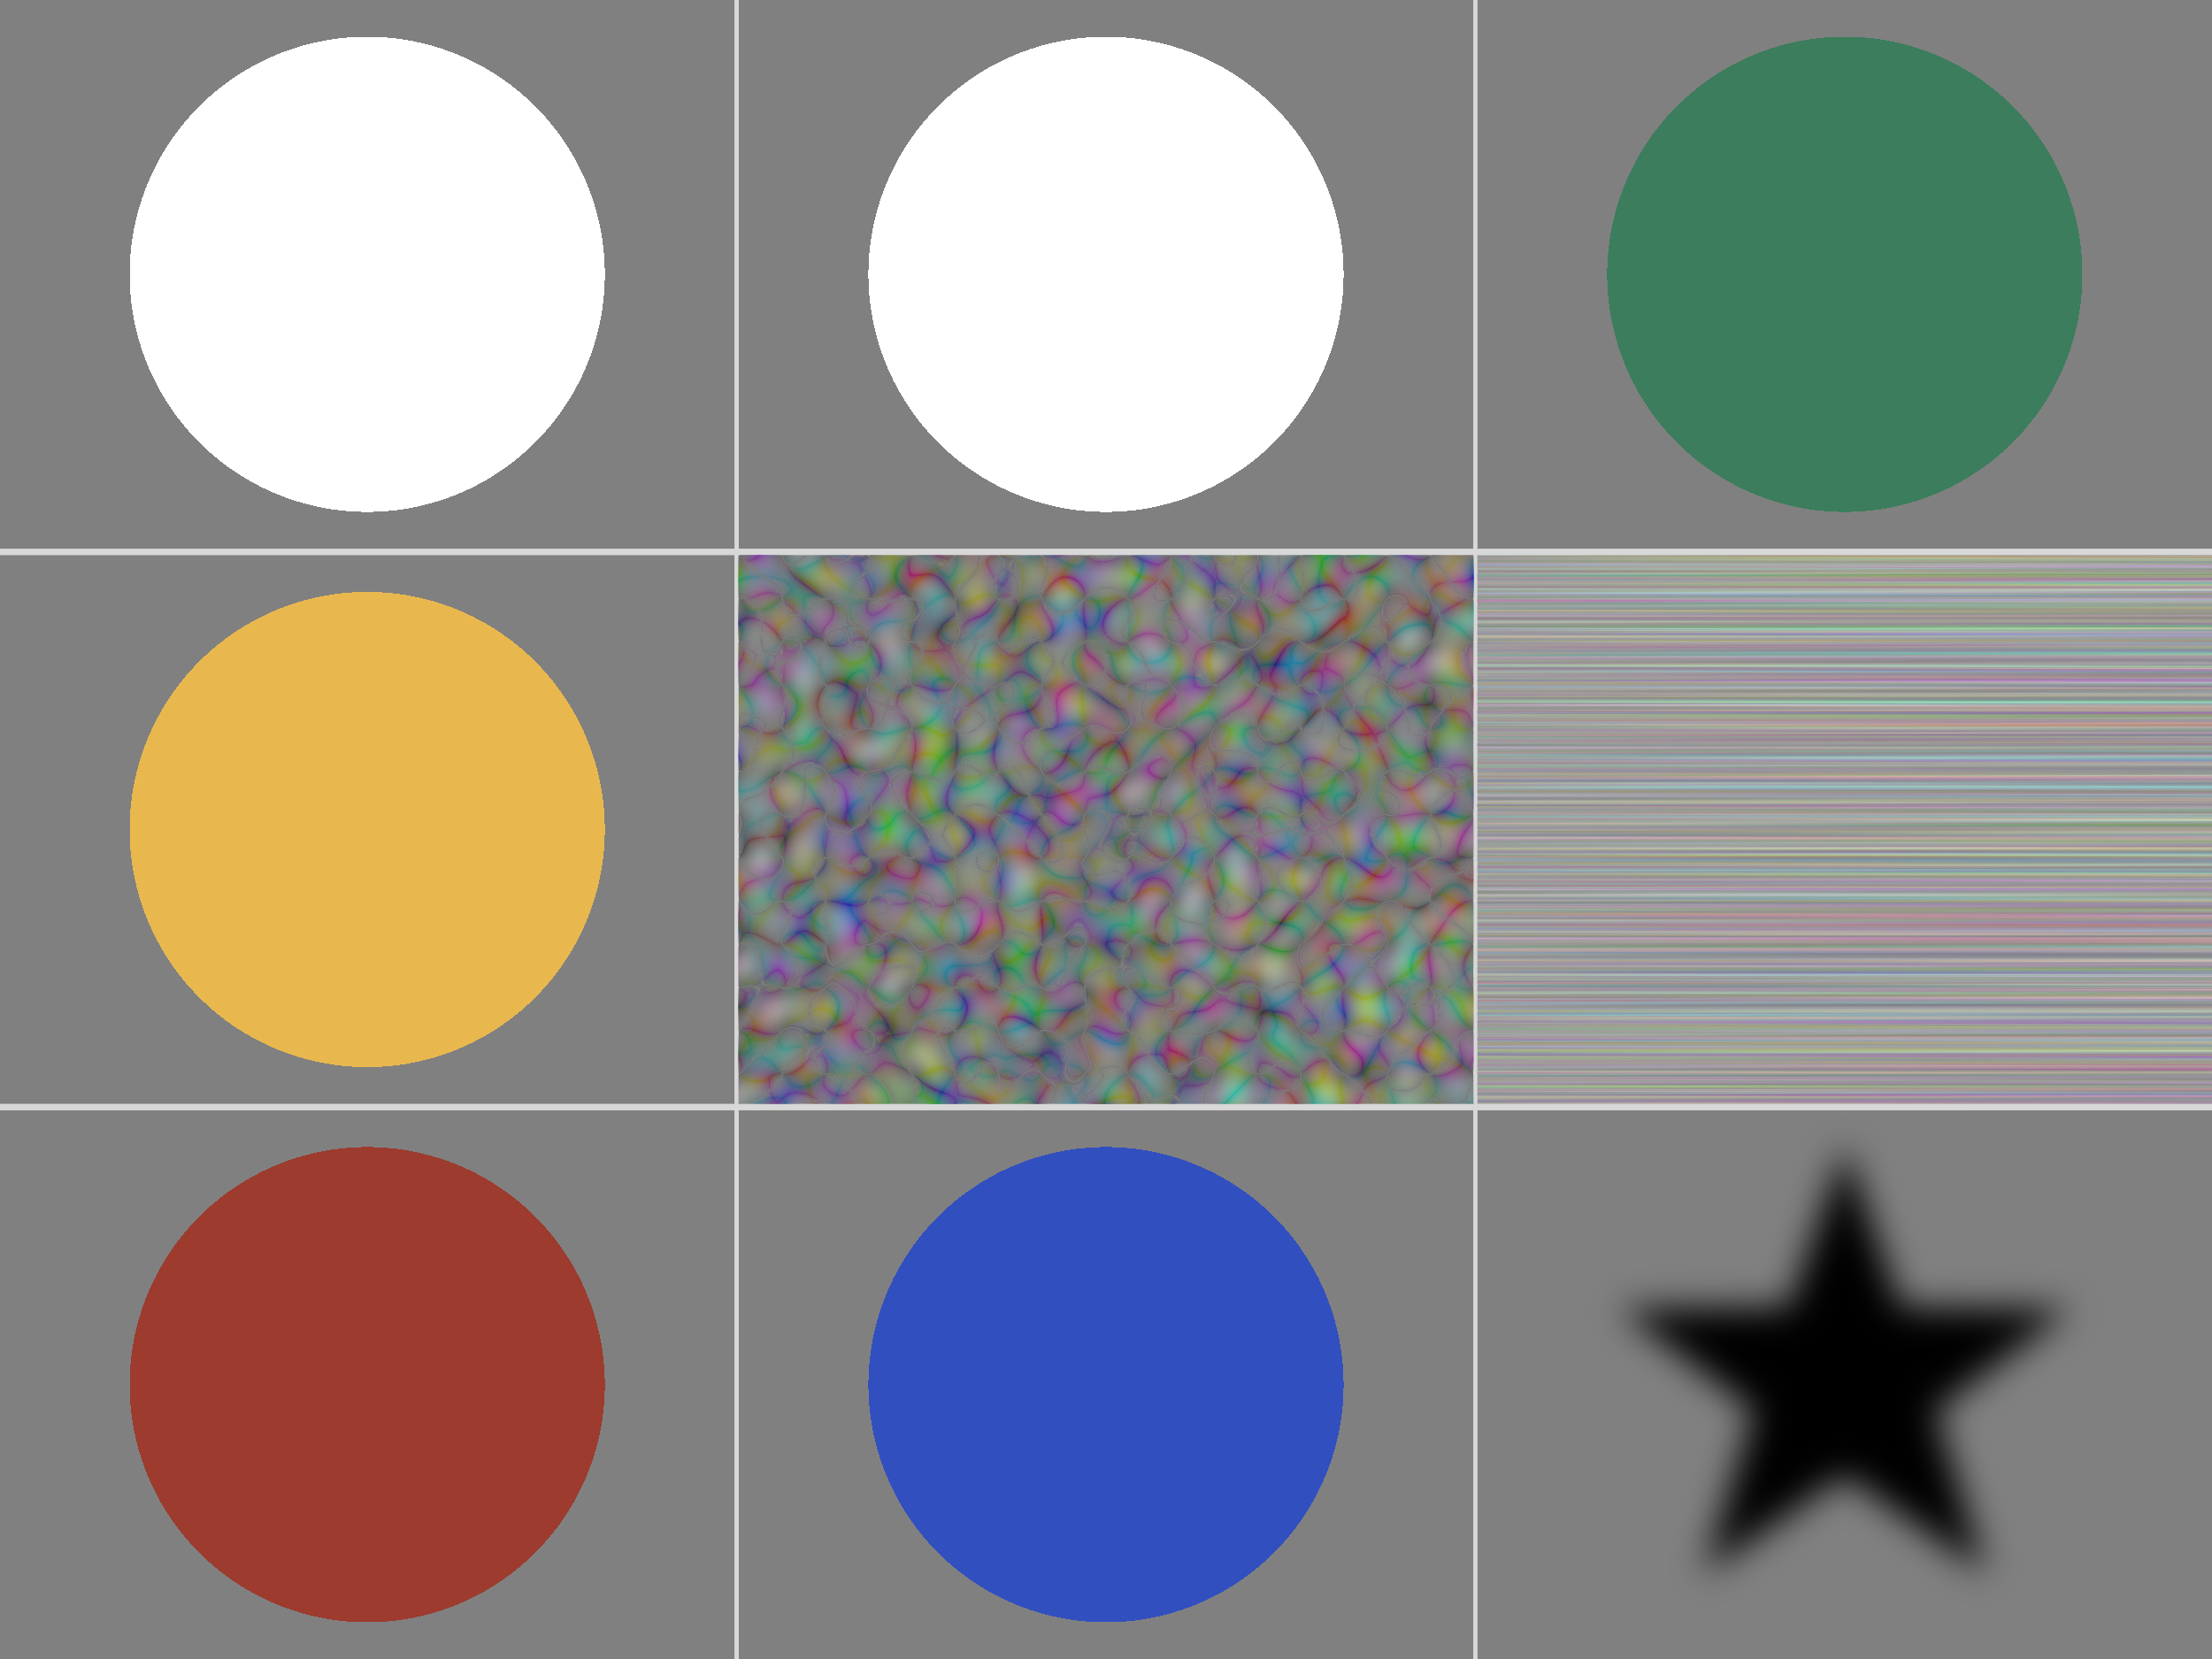
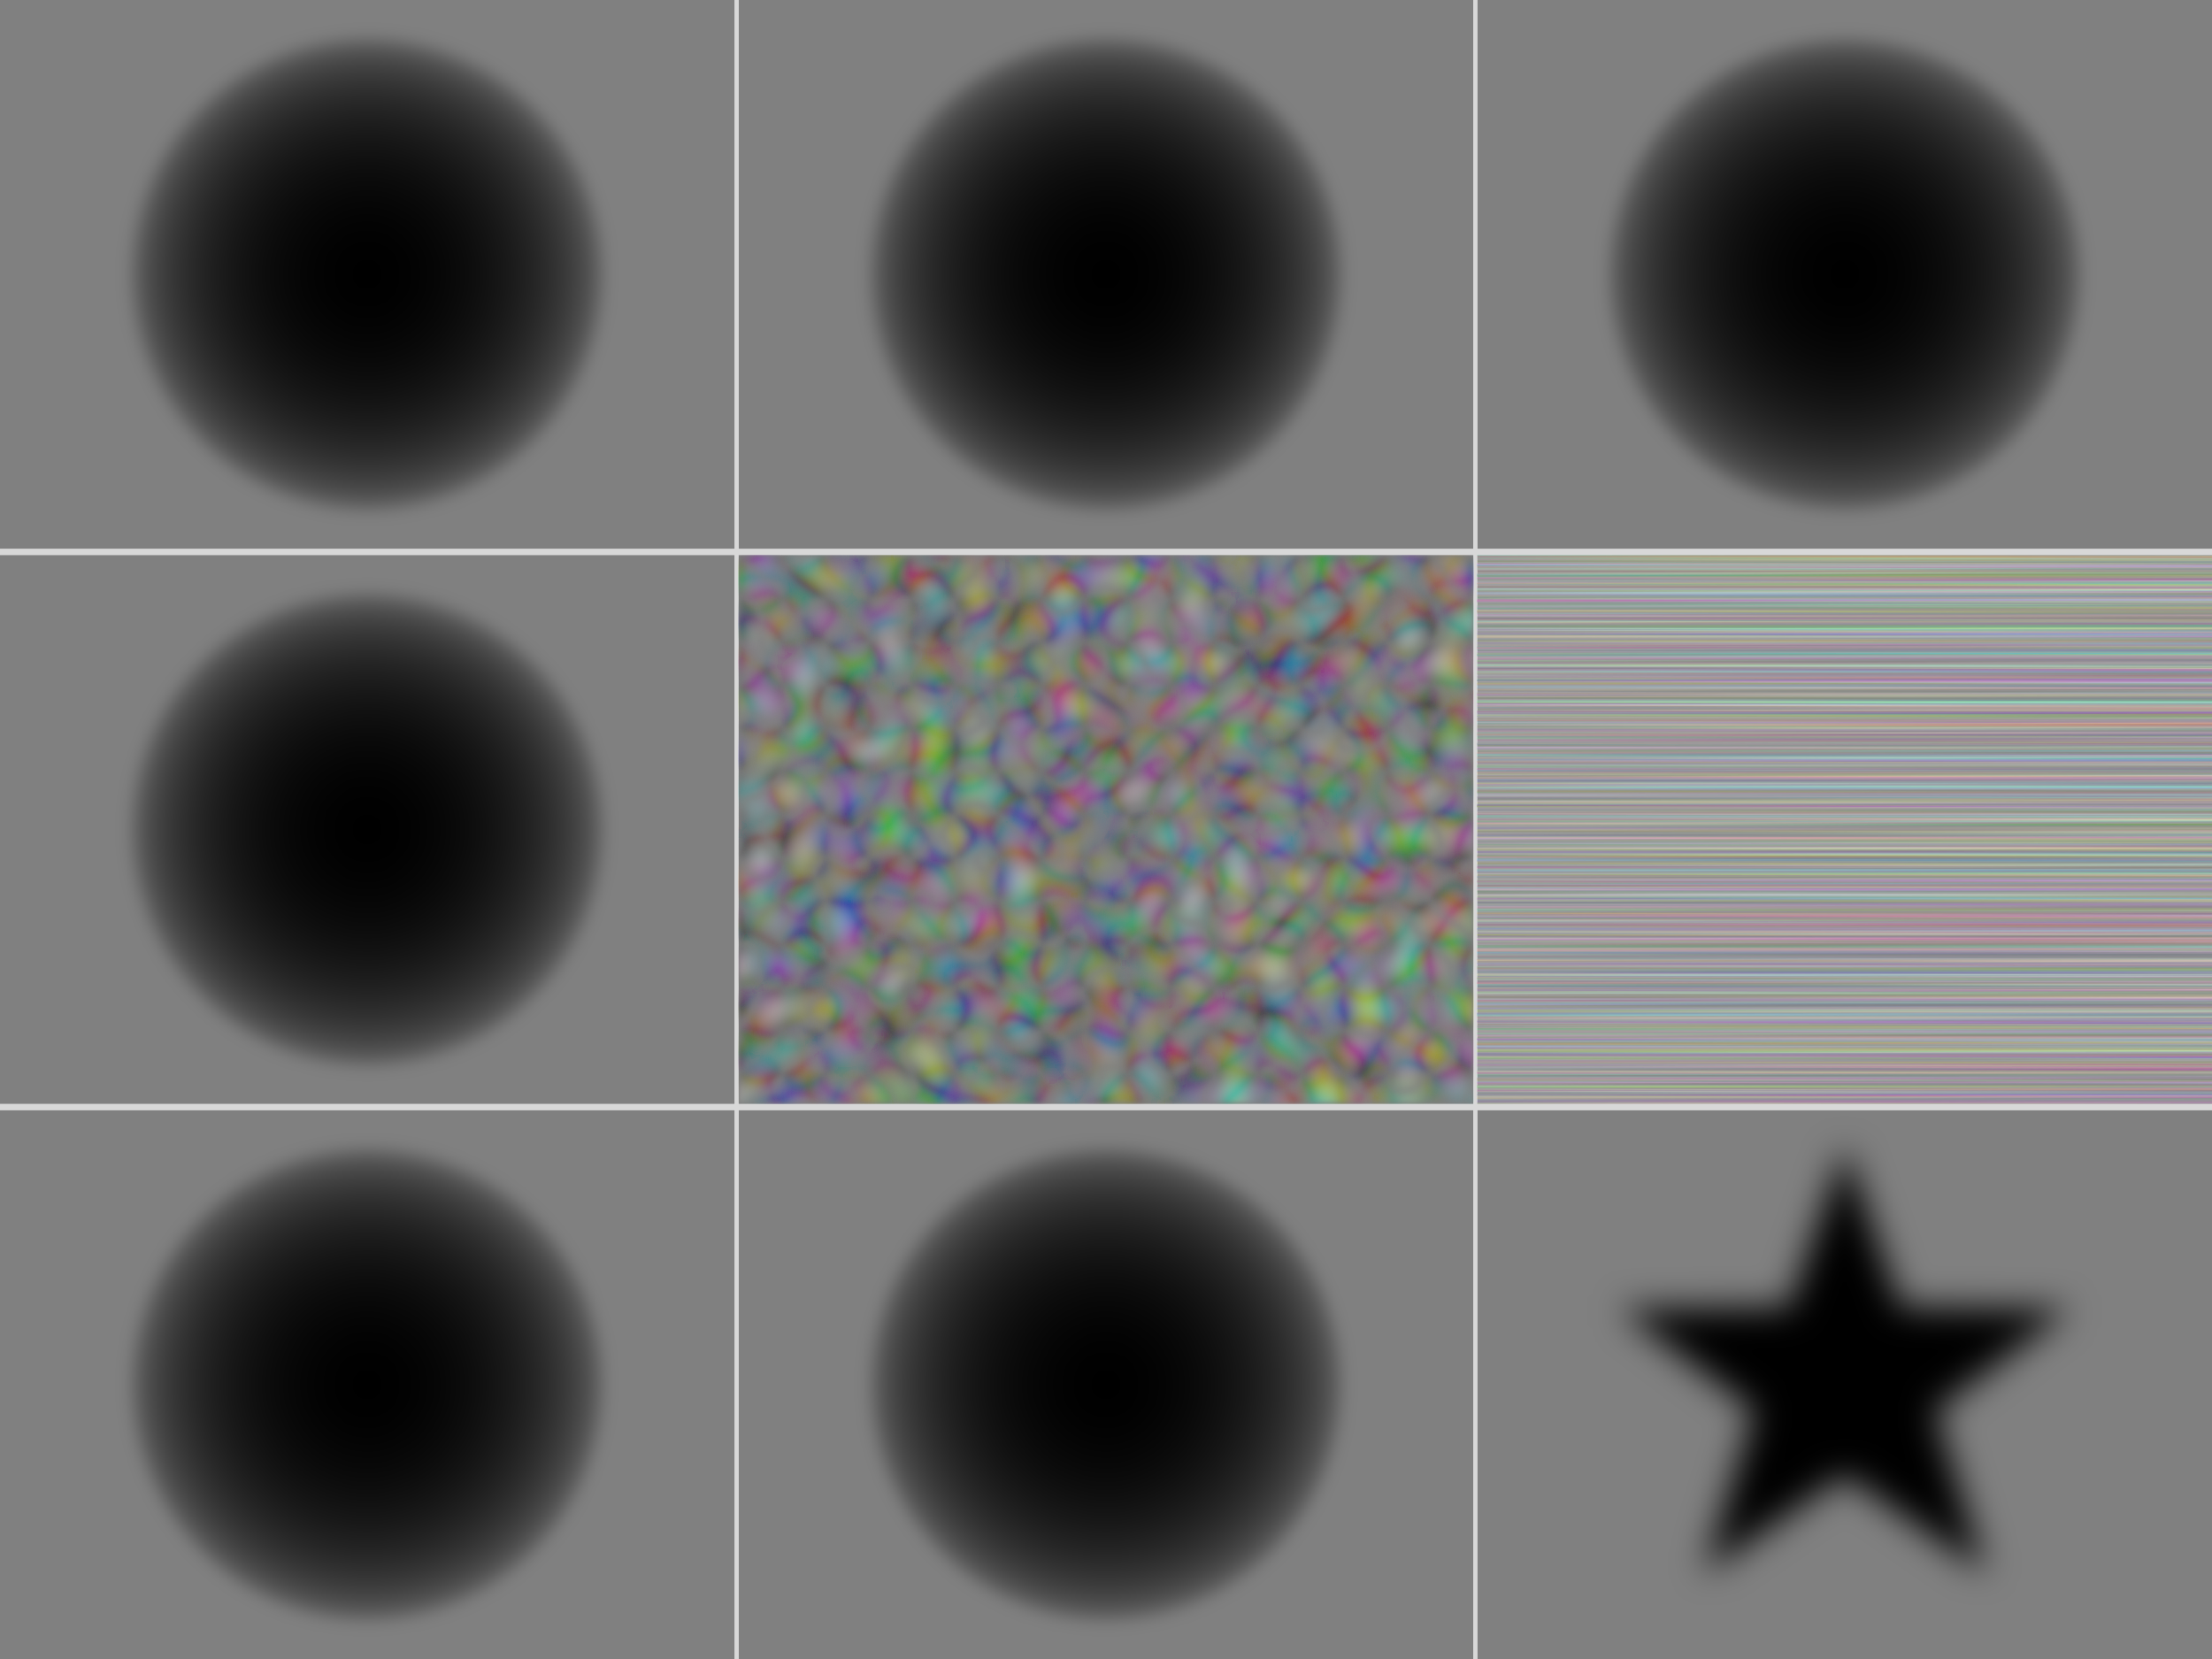
<svg xmlns="http://www.w3.org/2000/svg" xmlns:ns1="http://www.kotuku.dev/xmlns/svg" width="1024" height="768" viewBox="0 0 1024 768">
  <defs>
    <radialGradient id="hemisphere">
      <stop offset="0" stop-color="white" stop-opacity="1" />
-       <stop offset="0.2" stop-color="white" stop-opacity="0.98" />
-       <stop offset="0.4" stop-color="white" stop-opacity="0.917" />
-       <stop offset="0.5" stop-color="white" stop-opacity="0.866" />
-       <stop offset="0.6" stop-color="white" stop-opacity="0.8" />
-       <stop offset="0.7" stop-color="white" stop-opacity="0.714" />
-       <stop offset="0.8" stop-color="white" stop-opacity="0.6" />
-       <stop offset="0.85" stop-color="white" stop-opacity="0.527" />
-       <stop offset="0.9" stop-color="white" stop-opacity="0.436" />
-       <stop offset="0.95" stop-color="white" stop-opacity="0.312" />
-       <stop offset="0.98" stop-color="white" stop-opacity="0.199" />
+       <stop offset="0.039" stop-color="white" stop-opacity="0.999" />
+       <stop offset="0.078" stop-color="white" stop-opacity="0.997" />
+       <stop offset="0.118" stop-color="white" stop-opacity="0.993" />
+       <stop offset="0.156" stop-color="white" stop-opacity="0.988" />
+       <stop offset="0.195" stop-color="white" stop-opacity="0.981" />
+       <stop offset="0.233" stop-color="white" stop-opacity="0.972" />
+       <stop offset="0.271" stop-color="white" stop-opacity="0.962" />
+       <stop offset="0.309" stop-color="white" stop-opacity="0.951" />
+       <stop offset="0.346" stop-color="white" stop-opacity="0.938" />
+       <stop offset="0.383" stop-color="white" stop-opacity="0.924" />
+       <stop offset="0.419" stop-color="white" stop-opacity="0.908" />
+       <stop offset="0.454" stop-color="white" stop-opacity="0.891" />
+       <stop offset="0.489" stop-color="white" stop-opacity="0.872" />
+       <stop offset="0.522" stop-color="white" stop-opacity="0.853" />
+       <stop offset="0.556" stop-color="white" stop-opacity="0.831" />
+       <stop offset="0.588" stop-color="white" stop-opacity="0.809" />
+       <stop offset="0.619" stop-color="white" stop-opacity="0.785" />
+       <stop offset="0.649" stop-color="white" stop-opacity="0.76" />
+       <stop offset="0.679" stop-color="white" stop-opacity="0.734" />
+       <stop offset="0.707" stop-color="white" stop-opacity="0.707" />
+       <stop offset="0.734" stop-color="white" stop-opacity="0.679" />
+       <stop offset="0.76" stop-color="white" stop-opacity="0.649" />
+       <stop offset="0.785" stop-color="white" stop-opacity="0.619" />
+       <stop offset="0.809" stop-color="white" stop-opacity="0.588" />
+       <stop offset="0.831" stop-color="white" stop-opacity="0.556" />
+       <stop offset="0.853" stop-color="white" stop-opacity="0.522" />
+       <stop offset="0.872" stop-color="white" stop-opacity="0.489" />
+       <stop offset="0.891" stop-color="white" stop-opacity="0.454" />
+       <stop offset="0.908" stop-color="white" stop-opacity="0.419" />
+       <stop offset="0.924" stop-color="white" stop-opacity="0.383" />
+       <stop offset="0.938" stop-color="white" stop-opacity="0.346" />
+       <stop offset="0.951" stop-color="white" stop-opacity="0.309" />
+       <stop offset="0.962" stop-color="white" stop-opacity="0.271" />
+       <stop offset="0.972" stop-color="white" stop-opacity="0.233" />
+       <stop offset="0.981" stop-color="white" stop-opacity="0.195" />
+       <stop offset="0.988" stop-color="white" stop-opacity="0.156" />
+       <stop offset="0.993" stop-color="white" stop-opacity="0.118" />
+       <stop offset="0.997" stop-color="white" stop-opacity="0.078" />
+       <stop offset="0.999" stop-color="white" stop-opacity="0.039" />
      <stop offset="1" stop-color="white" stop-opacity="0" />
    </radialGradient>
    <filter id="c1" filterUnits="userSpaceOnUse" x="0" y="0" width="340" height="254">
      <feComponentTransfer in="SourceAlpha" result="mask">
        <feFuncA type="linear" slope="255" />
      </feComponentTransfer>
      <feFlood flood-color="white" />
      <feComposite in2="mask" operator="in" result="albedo" />
-       <ns1:feLighting in="SourceAlpha" in2="albedo" surfaceScale="110" diffuseConstant="0" specularConstant="0" matcap="matcaps/quadrant.png">
+       <feGaussianBlur in="SourceAlpha" stdDeviation="3.5" result="height" ns1:outputMode="height" />
+       <ns1:feLighting in="height" in2="albedo" surfaceScale="110" diffuseConstant="0" specularConstant="0" matcap="matcaps/quadrant.png">
        <feDistantLight azimuth="225" elevation="45" />
      </ns1:feLighting>
    </filter>
    <filter id="c2" filterUnits="userSpaceOnUse" x="0" y="0" width="340" height="254">
      <feComponentTransfer in="SourceAlpha" result="mask">
        <feFuncA type="linear" slope="255" />
      </feComponentTransfer>
      <feFlood flood-color="white" />
      <feComposite in2="mask" operator="in" result="albedo" />
-       <ns1:feLighting in="SourceAlpha" in2="albedo" surfaceScale="110" specularConstant="0" metalness="1" matcap="matcaps/studio.png">
+       <feGaussianBlur in="SourceAlpha" stdDeviation="3.5" result="height" ns1:outputMode="height" />
+       <ns1:feLighting in="height" in2="albedo" surfaceScale="110" specularConstant="0" metalness="1" matcap="matcaps/studio.png">
        <feDistantLight azimuth="225" elevation="45" />
      </ns1:feLighting>
    </filter>
    <filter id="c3" filterUnits="userSpaceOnUse" x="0" y="0" width="340" height="254">
      <feComponentTransfer in="SourceAlpha" result="mask">
        <feFuncA type="linear" slope="255" />
      </feComponentTransfer>
      <feFlood flood-color="#3a7d5c" />
      <feComposite in2="mask" operator="in" result="albedo" />
-       <ns1:feLighting in="SourceAlpha" in2="albedo" surfaceScale="110" diffuseConstant="1" specularConstant="0.4" specularExponent="30" ambient="#202020" matcap="matcaps/softbox.png">
+       <feGaussianBlur in="SourceAlpha" stdDeviation="3.5" result="height" ns1:outputMode="height" />
+       <ns1:feLighting in="height" in2="albedo" surfaceScale="110" diffuseConstant="1" specularConstant="0.4" specularExponent="30" ambient="#202020" matcap="matcaps/softbox.png">
        <feDistantLight azimuth="225" elevation="45" />
      </ns1:feLighting>
    </filter>
    <filter id="c4" filterUnits="userSpaceOnUse" x="0" y="0" width="340" height="254">
      <feComponentTransfer in="SourceAlpha" result="mask">
        <feFuncA type="linear" slope="255" />
      </feComponentTransfer>
      <feFlood flood-color="#e8b850" />
      <feComposite in2="mask" operator="in" result="albedo" />
-       <ns1:feLighting in="SourceAlpha" in2="albedo" surfaceScale="110" specularConstant="1" specularExponent="40" ambient="#202020" metalness="1" matcap="matcaps/studio.png">
+       <feGaussianBlur in="SourceAlpha" stdDeviation="3.5" result="height" ns1:outputMode="height" />
+       <ns1:feLighting in="height" in2="albedo" surfaceScale="110" specularConstant="1" specularExponent="40" ambient="#202020" metalness="1" matcap="matcaps/studio.png">
        <feDistantLight azimuth="225" elevation="45" />
      </ns1:feLighting>
    </filter>
    <filter id="c5" filterUnits="userSpaceOnUse" x="0" y="0" width="340" height="254">
      <feTurbulence type="turbulence" baseFrequency="0.05" numOctaves="1" seed="7" />
-       <feComponentTransfer result="height">
+       <feComponentTransfer result="relief">
        <feFuncA type="gamma" amplitude="1" exponent="0.5" />
      </feComponentTransfer>
+       <feGaussianBlur in="relief" stdDeviation="1.25" result="height" ns1:outputMode="height" />
      <ns1:feLighting in="height" in2="SourceGraphic" surfaceScale="12" specularConstant="0.5" specularExponent="30" metalness="1" matcap="matcaps/studio.png">
        <feDistantLight azimuth="225" elevation="45" />
      </ns1:feLighting>
    </filter>
    <filter id="c6" filterUnits="userSpaceOnUse" x="0" y="0" width="340" height="254">
-       <feTurbulence type="fractalNoise" baseFrequency="0.002 0.6" numOctaves="3" seed="8" result="height" />
+       <feTurbulence type="fractalNoise" baseFrequency="0.002 0.6" numOctaves="3" seed="8" result="height" ns1:outputMode="height" />
      <ns1:feLighting in="height" in2="SourceGraphic" surfaceScale="3" specularConstant="0.6" specularExponent="50" metalness="1" features="all" matcap="matcaps/softbox.png">
        <feDistantLight azimuth="225" elevation="45" />
      </ns1:feLighting>
    </filter>
    <filter id="c7" filterUnits="userSpaceOnUse" x="0" y="0" width="340" height="254">
      <feComponentTransfer in="SourceAlpha" result="mask">
        <feFuncA type="linear" slope="255" />
      </feComponentTransfer>
      <feFlood flood-color="#9c3b2e" />
      <feComposite in2="mask" operator="in" result="albedo" />
-       <ns1:feLighting in="SourceAlpha" in2="albedo" surfaceScale="110" diffuseConstant="1" specularConstant="20" specularExponent="100" ambient="#303030" fresnel="0.04" matcap="matcaps/softbox.png">
+       <feGaussianBlur in="SourceAlpha" stdDeviation="3.5" result="height" ns1:outputMode="height" />
+       <ns1:feLighting in="height" in2="albedo" surfaceScale="110" diffuseConstant="1" specularConstant="20" specularExponent="100" ambient="#303030" fresnel="0.04" matcap="matcaps/softbox.png">
        <feDistantLight azimuth="225" elevation="45" />
      </ns1:feLighting>
    </filter>
    <filter id="c8" filterUnits="userSpaceOnUse" x="0" y="0" width="340" height="254">
      <feComponentTransfer in="SourceAlpha" result="mask">
        <feFuncA type="linear" slope="255" />
      </feComponentTransfer>
      <feFlood flood-color="#3050c0" />
      <feComposite in2="mask" operator="in" result="albedo" />
-       <ns1:feLighting in="SourceAlpha" in2="albedo" surfaceScale="110" specularConstant="0" metalness="1" fresnel="0.5" matcap="matcaps/studio.png">
+       <feGaussianBlur in="SourceAlpha" stdDeviation="3.5" result="height" ns1:outputMode="height" />
+       <ns1:feLighting in="height" in2="albedo" surfaceScale="110" specularConstant="0" metalness="1" fresnel="0.5" matcap="matcaps/studio.png">
        <feDistantLight azimuth="225" elevation="45" />
      </ns1:feLighting>
    </filter>
    <filter id="c9" filterUnits="userSpaceOnUse" x="0" y="0" width="340" height="254">
-       <feGaussianBlur in="SourceAlpha" stdDeviation="8" result="height" />
+       <feGaussianBlur in="SourceAlpha" stdDeviation="8" result="height" ns1:outputMode="height" />
      <ns1:feLighting in="height" in2="SourceGraphic" surfaceScale="30" diffuseConstant="0.8" specularConstant="0.8" specularExponent="40" ambient="#303030" metalness="0.5" features="all" matcap="matcaps/studio.png">
        <feDistantLight azimuth="225" elevation="45" />
      </ns1:feLighting>
    </filter>
  </defs>
  <rect width="1024" height="768" fill="#d8d8d8" />
  <g transform="translate(0 0)">
    <rect width="340" height="254" fill="#808080" />
    <g filter="url(#c1)">
      <circle cx="170" cy="127" r="110" fill="url(#hemisphere)" />
    </g>
  </g>
  <g transform="translate(342 0)">
    <rect width="340" height="254" fill="#808080" />
    <g filter="url(#c2)">
      <circle cx="170" cy="127" r="110" fill="url(#hemisphere)" />
    </g>
  </g>
  <g transform="translate(684 0)">
    <rect width="340" height="254" fill="#808080" />
    <g filter="url(#c3)">
      <circle cx="170" cy="127" r="110" fill="url(#hemisphere)" />
    </g>
  </g>
  <g transform="translate(0 257)">
    <rect width="340" height="254" fill="#808080" />
    <g filter="url(#c4)">
      <circle cx="170" cy="127" r="110" fill="url(#hemisphere)" />
    </g>
  </g>
  <g transform="translate(342 257)">
    <rect width="340" height="254" fill="#808080" />
    <g filter="url(#c5)">
      <rect width="340" height="254" fill="#c8ccd0" />
    </g>
  </g>
  <g transform="translate(684 257)">
    <rect width="340" height="254" fill="#808080" />
    <g filter="url(#c6)">
      <rect width="340" height="254" fill="#d0d4d8" />
    </g>
  </g>
  <g transform="translate(0 514)">
    <rect width="340" height="254" fill="#808080" />
    <g filter="url(#c7)">
      <circle cx="170" cy="127" r="110" fill="url(#hemisphere)" />
    </g>
  </g>
  <g transform="translate(342 514)">
    <rect width="340" height="254" fill="#808080" />
    <g filter="url(#c8)">
      <circle cx="170" cy="127" r="110" fill="url(#hemisphere)" />
    </g>
  </g>
  <g transform="translate(684 514)">
    <rect width="340" height="254" fill="#808080" />
    <g filter="url(#c9)">
      <path d="M170 17 L196 91 L274 92 L212 139 L235 214 L170 169 L105 214 L128 139 L66 92 L144 91 Z" fill="#e8b850" stroke-linejoin="round" />
    </g>
  </g>
</svg>
